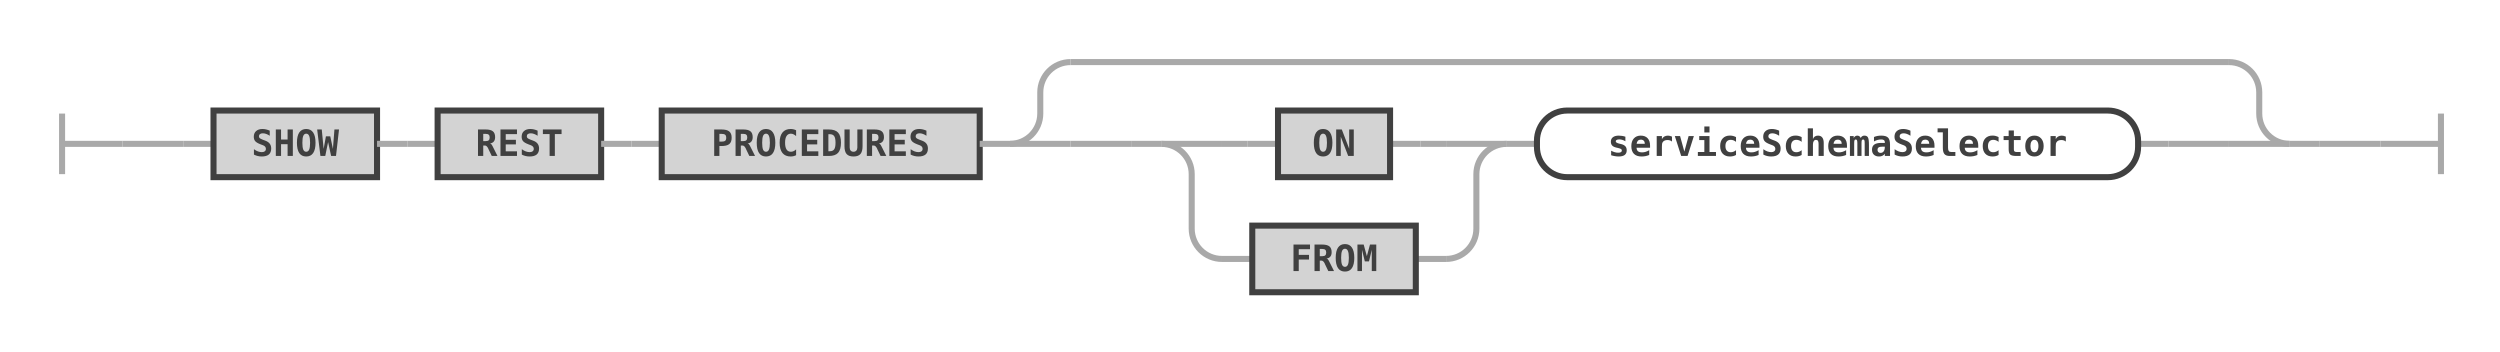
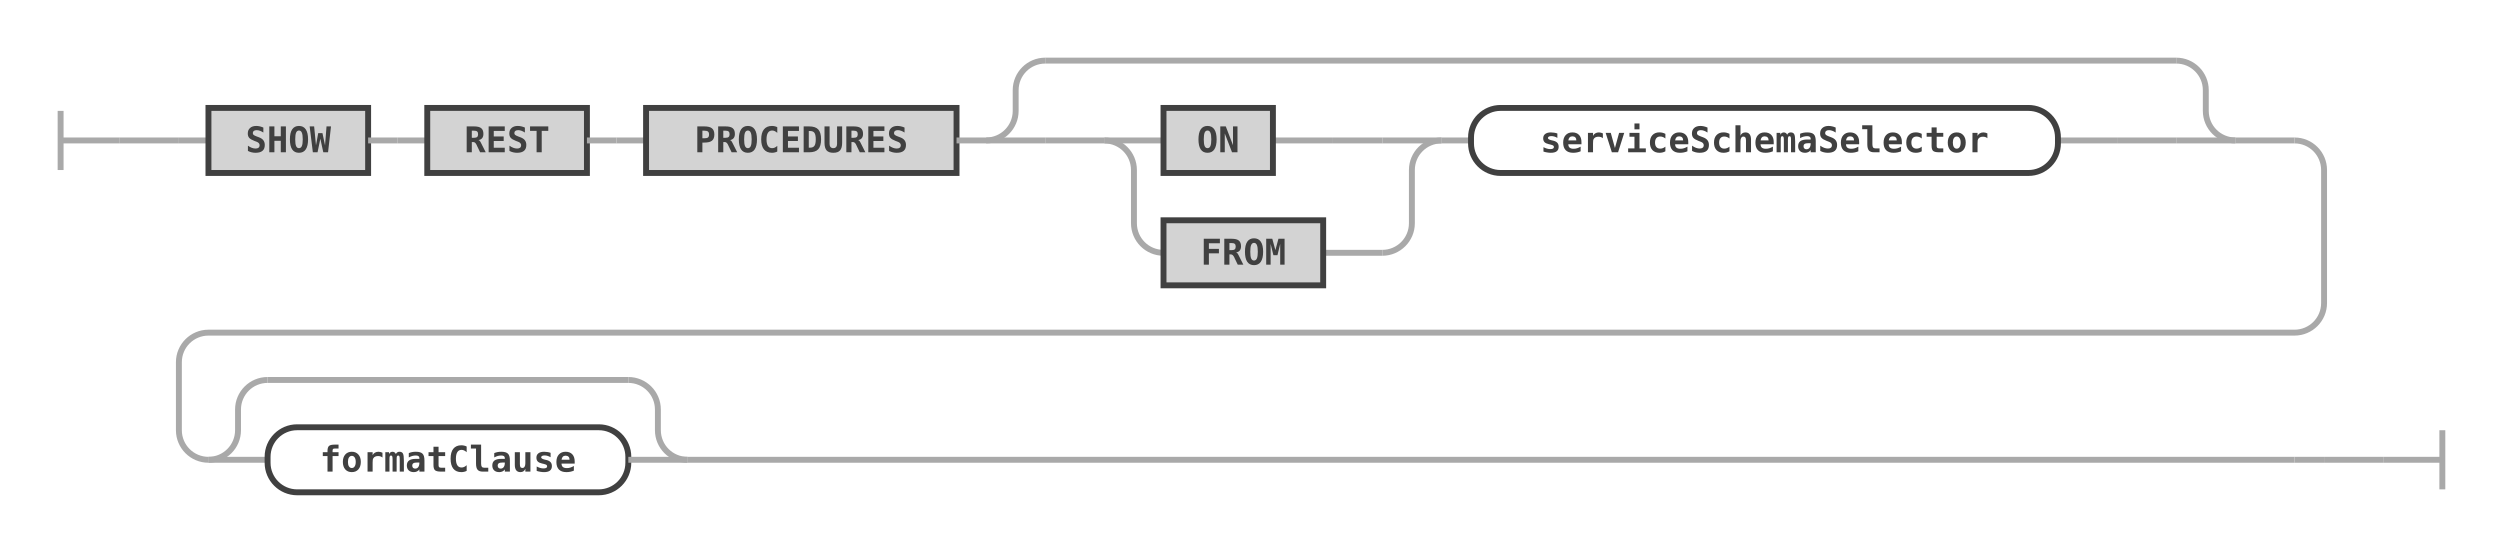
- <svg xmlns="http://www.w3.org/2000/svg" class="railroad-diagram" width="825.5" height="116" viewBox="0 0 825.5 116" id="showRestProceduresStatement">
+ <svg xmlns="http://www.w3.org/2000/svg" class="railroad-diagram" width="845.5" height="185" viewBox="0 0 845.5 185" id="showRestProceduresStatement">
  <g transform="translate(.5 .5)">
    <g>
      <path d="M20 37v20m0 -10h20" />
    </g>
    <g>
      <path d="M40 47h0" />
-       <path d="M785.5 47h0" />
+       <path d="M805.5 155h0" />
      <path d="M40 47h20" />
      <g>
        <path d="M60 47h0" />
+         <path d="M60 47h10" />
        <g>
-           <path d="M60 47h10" />
-           <path d="M755.5 47h10" />
+           <path d="M70 47h0" />
+           <path d="M755.5 47h20" />
          <g class="terminal ">
            <path d="M70 47h0" />
            <path d="M124 47h0" />
            <rect x="70" y="36" width="54" height="22" />
            <text x="97" y="51">SHOW</text>
          </g>
          <path d="M124 47h10" />
          <path d="M134 47h10" />
          <g class="terminal ">
            <path d="M144 47h0" />
            <path d="M198 47h0" />
            <rect x="144" y="36" width="54" height="22" />
            <text x="171" y="51">REST</text>
          </g>
          <path d="M198 47h10" />
          <path d="M208 47h10" />
          <g class="terminal ">
            <path d="M218 47h0" />
            <path d="M323 47h0" />
            <rect x="218" y="36" width="105" height="22" />
            <text x="270.5" y="51">PROCEDURES</text>
          </g>
          <path d="M323 47h10" />
          <g>
            <path d="M333 47h0" />
            <path d="M755.5 47h0" />
            <path d="M333 47a10 10 0 0 0 10 -10v-7a10 10 0 0 1 10 -10" />
            <g>
              <path d="M353 20h382.5" />
            </g>
            <path d="M735.5 20a10 10 0 0 1 10 10v7a10 10 0 0 0 10 10" />
            <path d="M333 47h20" />
            <g>
              <path d="M353 47h0" />
              <path d="M735.5 47h0" />
              <path d="M353 47h20" />
              <g>
                <path d="M373 47h0" />
                <g>
-                   <path d="M373 47h10" />
-                   <path d="M705.5 47h10" />
+                   <path d="M373 47h0" />
+                   <path d="M695.5 47h20" />
                  <g>
-                     <path d="M383 47h0" />
-                     <path d="M497 47h0" />
-                     <path d="M383 47h20" />
+                     <path d="M373 47h0" />
+                     <path d="M487 47h0" />
+                     <path d="M373 47h20" />
                    <g>
-                       <path d="M403 47h8.5" />
+                       <path d="M393 47h0" />
                      <g>
-                         <path d="M411.5 47h10" />
-                         <path d="M458.5 47h10" />
+                         <path d="M393 47h0" />
+                         <path d="M430 47h20" />
                        <g class="terminal ">
-                           <path d="M421.5 47h0" />
-                           <path d="M458.5 47h0" />
-                           <rect x="421.5" y="36" width="37" height="22" />
-                           <text x="440" y="51">ON</text>
+                           <path d="M393 47h0" />
+                           <path d="M430 47h0" />
+                           <rect x="393" y="36" width="37" height="22" />
+                           <text x="411.5" y="51">ON</text>
                        </g>
                      </g>
-                       <path d="M468.5 47h8.5" />
+                       <path d="M450 47h17" />
                    </g>
-                     <path d="M477 47h20" />
-                     <path d="M383 47a10 10 0 0 1 10 10v18a10 10 0 0 0 10 10" />
+                     <path d="M467 47h20" />
+                     <path d="M373 47a10 10 0 0 1 10 10v18a10 10 0 0 0 10 10" />
                    <g>
-                       <path d="M403 85h0" />
+                       <path d="M393 85h0" />
                      <g>
-                         <path d="M403 85h10" />
-                         <path d="M467 85h10" />
+                         <path d="M393 85h0" />
+                         <path d="M447 85h20" />
                        <g class="terminal ">
-                           <path d="M413 85h0" />
-                           <path d="M467 85h0" />
-                           <rect x="413" y="74" width="54" height="22" />
-                           <text x="440" y="89">FROM</text>
+                           <path d="M393 85h0" />
+                           <path d="M447 85h0" />
+                           <rect x="393" y="74" width="54" height="22" />
+                           <text x="420" y="89">FROM</text>
                        </g>
                      </g>
-                       <path d="M477 85h0" />
+                       <path d="M467 85h0" />
                    </g>
-                     <path d="M477 85a10 10 0 0 0 10 -10v-18a10 10 0 0 1 10 -10" />
+                     <path d="M467 85a10 10 0 0 0 10 -10v-18a10 10 0 0 1 10 -10" />
                  </g>
-                   <path d="M497 47h10" />
+                   <path d="M487 47h10" />
                  <g class="non-terminal ">
-                     <path d="M507 47h0" />
-                     <path d="M705.5 47h0" />
-                     <rect x="507" y="36" width="198.5" height="22" rx="10" ry="10" />
-                     <text x="606.25" y="51">serviceSchemaSelector</text>
+                     <path d="M497 47h0" />
+                     <path d="M695.5 47h0" />
+                     <rect x="497" y="36" width="198.5" height="22" rx="10" ry="10" />
+                     <text x="596.25" y="51">serviceSchemaSelector</text>
                  </g>
                </g>
                <path d="M715.5 47h0" />
              </g>
              <path d="M715.5 47h20" />
            </g>
            <path d="M735.5 47h20" />
          </g>
        </g>
-         <path d="M765.5 47h0" />
+         <path d="M775.5 47a10 10 0 0 1 10 10v45a10 10 0 0 1 -10 10h-705.5a10 10 0 0 0 -10 10v23a10 10 0 0 0 10 10" />
+         <g>
+           <path d="M70 155h0" />
+           <path d="M232 155h543.5" />
+           <g>
+             <path d="M70 155h0" />
+             <path d="M232 155h0" />
+             <path d="M70 155a10 10 0 0 0 10 -10v-7a10 10 0 0 1 10 -10" />
+             <g>
+               <path d="M90 128h122" />
+             </g>
+             <path d="M212 128a10 10 0 0 1 10 10v7a10 10 0 0 0 10 10" />
+             <path d="M70 155h20" />
+             <g class="non-terminal ">
+               <path d="M90 155h0" />
+               <path d="M212 155h0" />
+               <rect x="90" y="144" width="122" height="22" rx="10" ry="10" />
+               <text x="151" y="159">formatClause</text>
+             </g>
+             <path d="M212 155h20" />
+           </g>
+         </g>
+         <path d="M775.5 155h10" />
+         <path d="M785.5 155h0" />
      </g>
-       <path d="M765.5 47h20" />
+       <path d="M785.5 155h20" />
    </g>
-     <path d="M 785.5 47 h 20 m 0 -10 v 20" />
+     <path d="M 805.5 155 h 20 m 0 -10 v 20" />
  </g>
  <defs>
    <style type="text/css">
svg.railroad-diagram path { stroke-width: 2; stroke: darkgray; fill: rgba(0, 0, 0, 0); }svg.railroad-diagram text { font: bold 12px Hack, "Source Code Pro", monospace; text-anchor: middle; fill: #404040; }svg.railroad-diagram text.comment { font: italic 10px Hack, "Source Code Pro", monospace; fill: #404040; }svg.railroad-diagram g.terminal rect { stroke-width: 2; stroke: #404040; fill: rgba(200, 200, 200, 0.8); }svg.railroad-diagram g.non-terminal rect { stroke-width: 2; stroke: #404040; fill: rgba(255, 255, 255, 1); }svg.railroad-diagram text.diagram-text { font-size: 12px Hack, "Source Code Pro", monospace; fill: red; }svg.railroad-diagram path.diagram-text { stroke-width: 1; stroke: red; fill: red; cursor: help; }
 
</style>
  </defs>
</svg>
